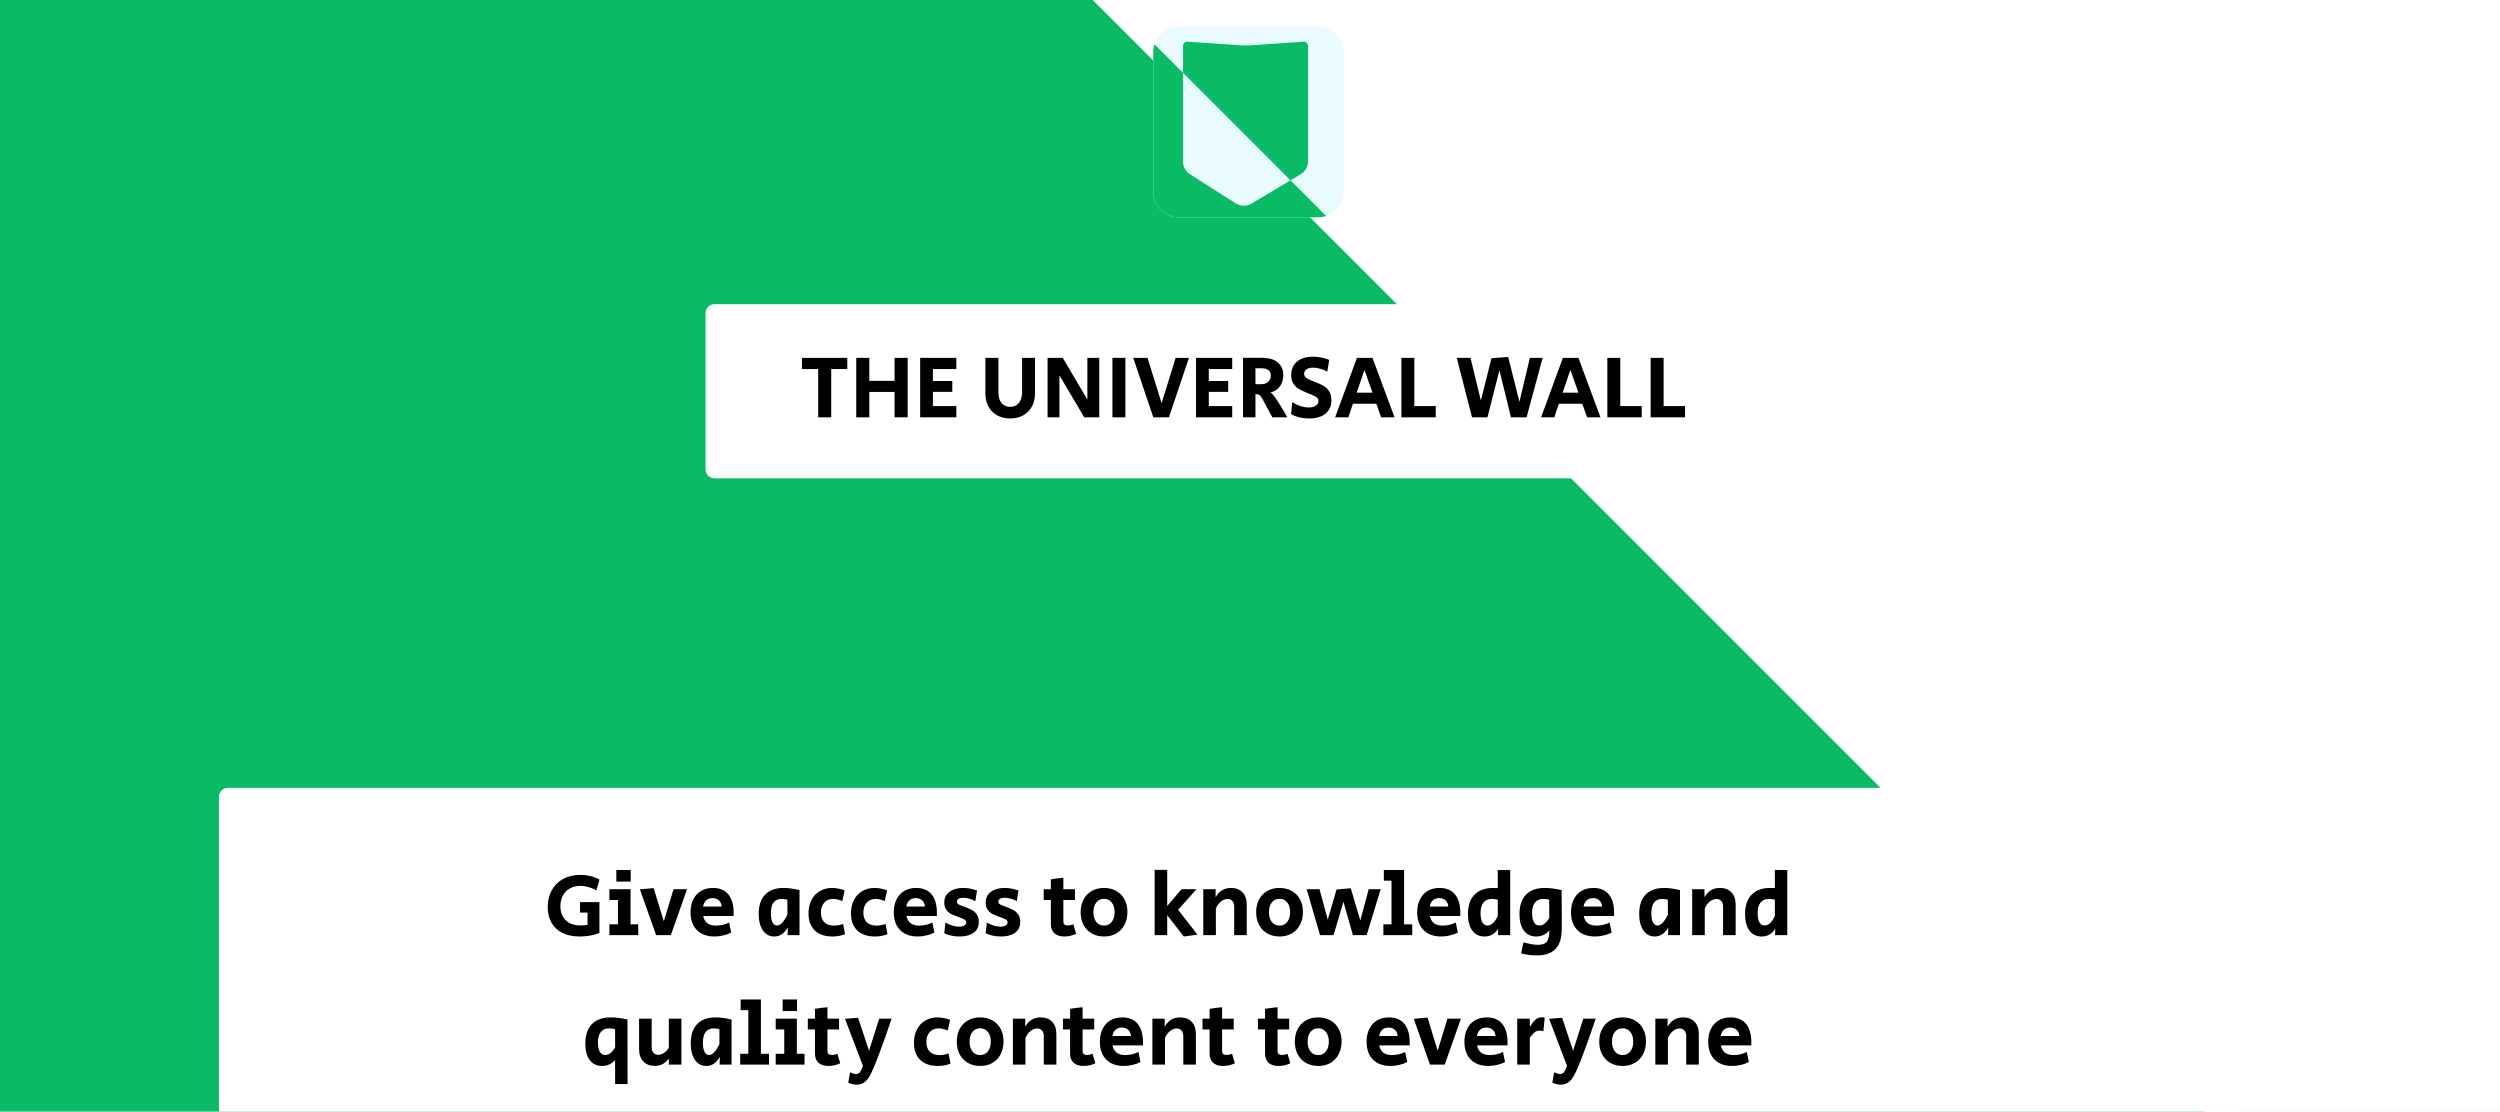
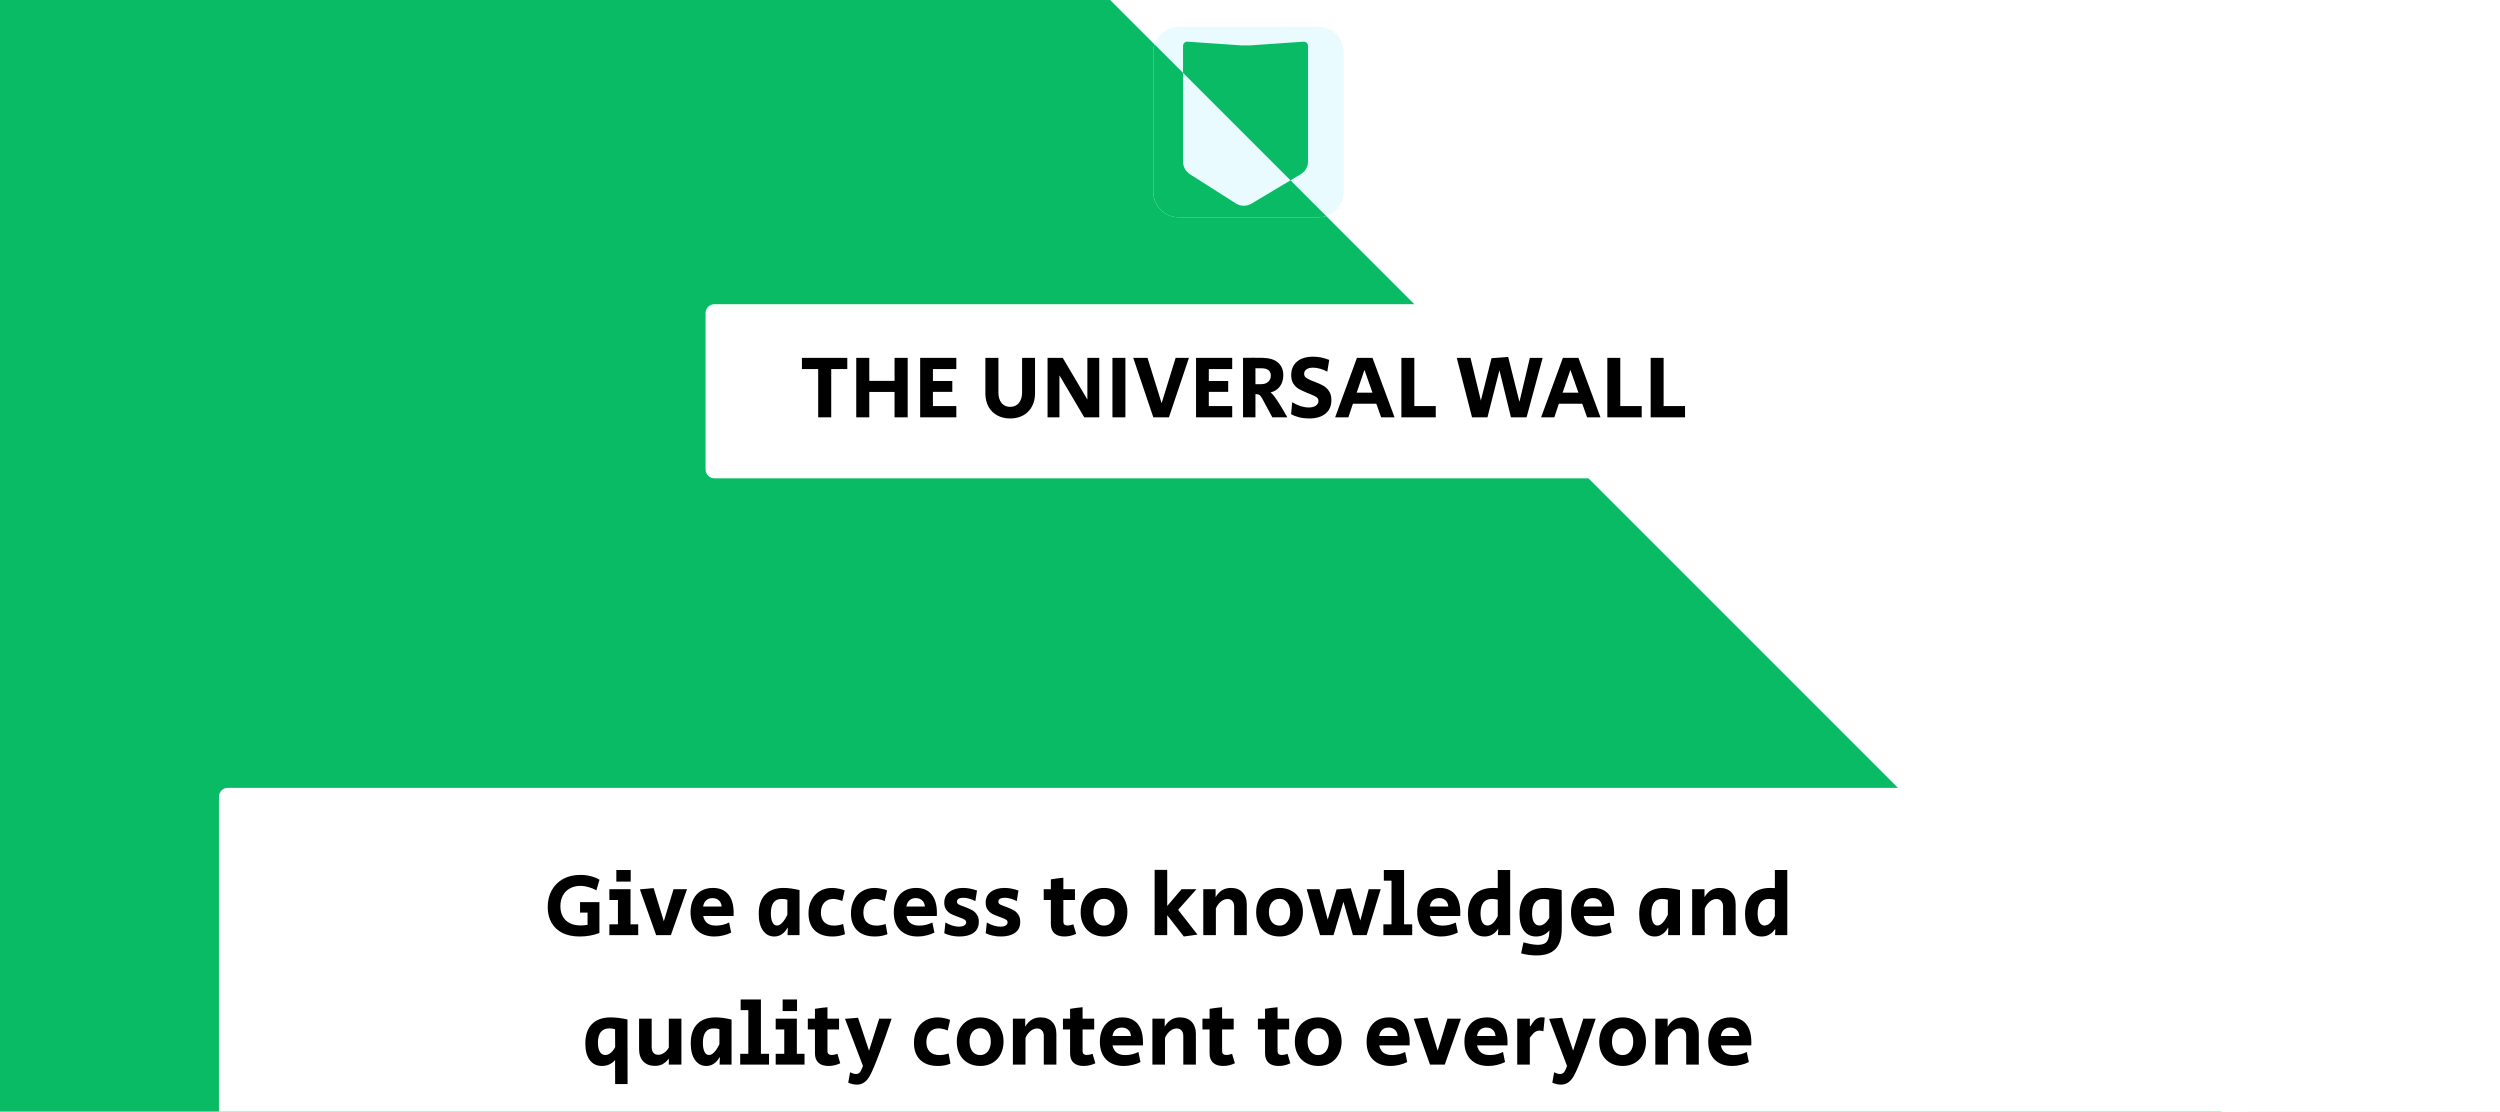
<svg xmlns="http://www.w3.org/2000/svg" width="1680" height="747" viewBox="0 0 1680 747" fill="none">
  <g clip-path="url(#clip0_2_40)">
    <rect width="1680" height="747" fill="white" />
-     <rect x="52.295" y="-682" width="2691.44" height="1349.58" transform="rotate(45 52.2949 -682)" fill="#0ABB66" />
+     <rect x="64" y="-682" width="2691.44" height="1349.58" transform="rotate(45 64 -682)" fill="#0ABB66" />
    <g clip-path="url(#clip1_2_40)">
      <rect x="775" y="18" width="128" height="128" rx="17" fill="#E9FBFF" />
      <path fill-rule="evenodd" clip-rule="evenodd" d="M824.547 220.583L895.583 149.547L867.21 121.174L874.128 117.042C877.149 115.238 879 111.977 879 108.457V30.871C879 29.286 877.718 28 876.136 28L840 30.5C839.983 30.5 839.965 30.5 839.948 30.5L834.273 30.5L797.864 28C796.282 28 795 29.286 795 30.871V48.963L766.037 20L695 91.037L824.547 220.583ZM867.21 121.174L795 48.963V108.64C795 112.061 796.748 115.244 799.635 117.079L830.487 136.693C833.676 138.721 837.736 138.777 840.98 136.84L867.21 121.174Z" fill="#0ABB66" />
    </g>
    <rect x="474.135" y="204.43" width="705" height="117" rx="6" fill="white" />
    <path d="M549.819 248.03H538.899V240.47H569.379V248.03H558.579V280.43H549.819V248.03ZM575.401 240.47H584.161V255.95H601.141V240.47H609.961V280.43H601.141V263.39H584.161V280.43H575.401V240.47ZM618.35 240.47H642.65V248.03H626.93V256.01H639.95V263.33H626.93V272.87H642.65V280.43H618.35V240.47ZM678.858 281.21C675.538 281.21 672.618 280.51 670.098 279.11C667.578 277.71 665.618 275.75 664.218 273.23C662.858 270.67 662.178 267.73 662.178 264.41V240.47H670.938V263.75C670.938 266.71 671.638 269.07 673.038 270.83C674.478 272.55 676.418 273.41 678.858 273.41C681.298 273.41 683.238 272.55 684.678 270.83C686.118 269.07 686.838 266.71 686.838 263.75V240.47H695.538V264.41C695.538 267.73 694.838 270.67 693.438 273.23C692.078 275.75 690.138 277.71 687.618 279.11C685.098 280.51 682.178 281.21 678.858 281.21ZM703.956 240.47H714.156L730.716 268.49V240.47H738.696V280.43H728.616L711.936 252.23V280.43H703.956V240.47ZM747.561 240.47H756.261V280.43H747.561V240.47ZM761.528 240.47H771.128L780.608 270.95L790.028 240.47H798.968L785.528 280.43H775.028L761.528 240.47ZM803.741 240.47H828.041V248.03H812.321V256.01H825.341V263.33H812.321V272.87H828.041V280.43H803.741V240.47ZM835.317 240.47C836.517 240.43 838.757 240.41 842.037 240.41C845.357 240.41 847.617 240.43 848.817 240.47C853.377 240.63 856.777 241.75 859.017 243.83C861.257 245.87 862.377 248.63 862.377 252.11C862.377 255.07 861.617 257.59 860.097 259.67C858.617 261.71 856.537 263.05 853.857 263.69C854.697 264.37 855.557 265.31 856.437 266.51C857.317 267.67 858.537 269.49 860.097 271.97C861.737 274.57 863.397 277.39 865.077 280.43H854.997L848.217 267.83C847.497 266.51 846.837 265.69 846.237 265.37C845.677 265.01 844.817 264.83 843.657 264.83V280.43H835.317V240.47ZM847.377 258.17C849.417 258.17 851.017 257.65 852.177 256.61C853.377 255.57 853.977 254.17 853.977 252.41C853.977 250.81 853.457 249.59 852.417 248.75C851.377 247.91 849.857 247.49 847.857 247.49H843.657V258.17H847.377ZM879.692 281.21C877.372 281.21 875.152 280.95 873.032 280.43C870.952 279.91 869.152 279.21 867.632 278.33L868.352 270.29C870.152 271.41 872.032 272.29 873.992 272.93C875.992 273.53 877.832 273.83 879.512 273.83C881.432 273.83 882.992 273.43 884.192 272.63C885.392 271.83 885.992 270.77 885.992 269.45C885.992 268.37 885.592 267.55 884.792 266.99C883.992 266.39 882.732 265.75 881.012 265.07L879.572 264.47C879.372 264.39 879.152 264.31 878.912 264.23C878.672 264.11 878.392 263.99 878.072 263.87C875.832 262.95 874.032 262.09 872.672 261.29C871.312 260.45 870.132 259.29 869.132 257.81C868.172 256.33 867.692 254.41 867.692 252.05C867.692 248.21 868.992 245.19 871.592 242.99C874.192 240.79 877.812 239.69 882.452 239.69C885.972 239.69 889.572 240.41 893.252 241.85L891.932 249.77C890.452 248.93 888.852 248.27 887.132 247.79C885.452 247.31 883.852 247.07 882.332 247.07C880.452 247.07 878.992 247.45 877.952 248.21C876.912 248.93 876.392 249.91 876.392 251.15C876.392 252.23 876.752 253.07 877.472 253.67C878.192 254.27 879.352 254.91 880.952 255.59L883.412 256.55C885.732 257.43 887.652 258.29 889.172 259.13C890.692 259.97 891.992 261.19 893.072 262.79C894.152 264.35 894.692 266.39 894.692 268.91C894.692 272.79 893.372 275.81 890.732 277.97C888.092 280.13 884.412 281.21 879.692 281.21ZM911.867 240.47H922.307L937.127 280.43H928.127L924.887 271.31H909.167L906.107 280.43H897.227L911.867 240.47ZM922.307 263.87L916.907 248.57L911.687 263.87H922.307ZM941.729 240.47H950.429V272.87H964.829V280.43H941.729V240.47ZM978.939 240.47H988.179L995.139 269.21L1002.28 240.71L1013.5 239.87L1021.06 270.05L1028.08 240.47H1036.66L1025.86 280.43H1015.36L1007.62 248.81L999.579 280.43H989.199L978.939 240.47ZM1050.26 240.47H1060.7L1075.52 280.43H1066.52L1063.28 271.31H1047.56L1044.5 280.43H1035.62L1050.26 240.47ZM1060.7 263.87L1055.3 248.57L1050.08 263.87H1060.7ZM1080.13 240.47H1088.83V272.87H1103.23V280.43H1080.13V240.47ZM1109.25 240.47H1117.95V272.87H1132.35V280.43H1109.25V240.47Z" fill="black" />
    <rect x="147.135" y="529.43" width="1359" height="287" rx="6" fill="white" />
    <path d="M389.549 629.33C385.109 629.33 381.269 628.55 378.029 626.99C374.829 625.39 372.369 623.11 370.649 620.15C368.929 617.19 368.069 613.67 368.069 609.59C368.069 605.31 368.969 601.53 370.769 598.25C372.609 594.97 375.169 592.43 378.449 590.63C381.769 588.83 385.589 587.93 389.909 587.93C392.389 587.93 394.729 588.21 396.929 588.77C399.169 589.33 401.149 590.13 402.869 591.17L400.769 598.37C399.209 597.41 397.469 596.67 395.549 596.15C393.629 595.59 391.749 595.31 389.909 595.31C387.269 595.31 384.929 595.89 382.889 597.05C380.889 598.17 379.329 599.77 378.209 601.85C377.129 603.89 376.589 606.27 376.589 608.99C376.589 612.99 377.789 616.15 380.189 618.47C382.629 620.75 385.949 621.89 390.149 621.89C391.829 621.89 393.389 621.77 394.829 621.53V613.25H389.789V606.23H402.809V626.99C398.689 628.55 394.269 629.33 389.549 629.33ZM414.178 584.63H423.838V592.43H414.178V584.63ZM409.498 621.17H415.258V604.79H409.498V597.53H423.718V621.17H428.878V628.43H409.498V621.17ZM430.005 597.65L439.245 596.81L446.085 619.07L452.625 597.53H461.685L450.825 628.43H440.925L430.005 597.65ZM480.119 629.33C475.119 629.33 471.179 627.89 468.299 625.01C465.459 622.13 464.039 618.13 464.039 613.01C464.039 609.69 464.659 606.81 465.899 604.37C467.139 601.89 468.879 599.99 471.119 598.67C473.399 597.35 476.059 596.69 479.099 596.69C483.579 596.69 487.019 598.13 489.419 601.01C491.819 603.89 493.019 608.05 493.019 613.49C493.019 614.41 492.999 615.09 492.959 615.53H472.559C472.959 617.65 473.879 619.27 475.319 620.39C476.759 621.47 478.699 622.01 481.139 622.01C482.619 622.01 484.159 621.83 485.759 621.47C487.359 621.07 488.759 620.55 489.959 619.91L491.339 626.69C489.739 627.53 487.959 628.17 485.999 628.61C484.079 629.09 482.119 629.33 480.119 629.33ZM484.919 609.17C484.799 607.45 484.199 606.09 483.119 605.09C482.039 604.05 480.599 603.53 478.799 603.53C477.079 603.53 475.659 604.03 474.539 605.03C473.459 606.03 472.779 607.41 472.499 609.17H484.919ZM520.299 629.33C517.099 629.33 514.559 627.97 512.679 625.25C510.799 622.53 509.859 618.83 509.859 614.15C509.859 608.47 511.299 604.15 514.179 601.19C517.059 598.19 521.199 596.69 526.599 596.69C529.639 596.69 533.199 597.17 537.279 598.13V628.43H529.239L529.419 623.51H529.179C528.139 625.39 526.859 626.83 525.339 627.83C523.859 628.83 522.179 629.33 520.299 629.33ZM522.099 621.95C523.339 621.95 524.559 621.29 525.759 619.97C526.959 618.65 528.079 616.89 529.119 614.69V604.61C527.839 604.25 526.559 604.07 525.279 604.07C522.879 604.07 521.059 604.89 519.819 606.53C518.619 608.17 518.019 610.59 518.019 613.79C518.019 616.31 518.379 618.31 519.099 619.79C519.819 621.23 520.819 621.95 522.099 621.95ZM559.45 629.33C554.33 629.33 550.35 627.97 547.51 625.25C544.71 622.53 543.31 618.69 543.31 613.73C543.31 610.37 543.97 607.41 545.29 604.85C546.61 602.25 548.47 600.25 550.87 598.85C553.27 597.41 556.05 596.69 559.21 596.69C560.69 596.69 562.23 596.87 563.83 597.23C565.47 597.55 566.73 597.93 567.61 598.37L565.99 605.51C565.07 605.07 564.05 604.73 562.93 604.49C561.85 604.21 560.83 604.07 559.87 604.07C557.39 604.07 555.39 604.91 553.87 606.59C552.39 608.27 551.65 610.49 551.65 613.25C551.65 616.05 552.41 618.21 553.93 619.73C555.49 621.25 557.69 622.01 560.53 622.01C562.41 622.01 564.43 621.65 566.59 620.93L567.85 627.77C565.25 628.81 562.45 629.33 559.45 629.33ZM587.985 629.33C582.865 629.33 578.885 627.97 576.045 625.25C573.245 622.53 571.845 618.69 571.845 613.73C571.845 610.37 572.505 607.41 573.825 604.85C575.145 602.25 577.005 600.25 579.405 598.85C581.805 597.41 584.585 596.69 587.745 596.69C589.225 596.69 590.765 596.87 592.365 597.23C594.005 597.55 595.265 597.93 596.145 598.37L594.525 605.51C593.605 605.07 592.585 604.73 591.465 604.49C590.385 604.21 589.365 604.07 588.405 604.07C585.925 604.07 583.925 604.91 582.405 606.59C580.925 608.27 580.185 610.49 580.185 613.25C580.185 616.05 580.945 618.21 582.465 619.73C584.025 621.25 586.225 622.01 589.065 622.01C590.945 622.01 592.965 621.65 595.125 620.93L596.385 627.77C593.785 628.81 590.985 629.33 587.985 629.33ZM616.701 629.33C611.701 629.33 607.761 627.89 604.881 625.01C602.041 622.13 600.621 618.13 600.621 613.01C600.621 609.69 601.241 606.81 602.481 604.37C603.721 601.89 605.461 599.99 607.701 598.67C609.981 597.35 612.641 596.69 615.681 596.69C620.161 596.69 623.601 598.13 626.001 601.01C628.401 603.89 629.601 608.05 629.601 613.49C629.601 614.41 629.581 615.09 629.541 615.53H609.141C609.541 617.65 610.461 619.27 611.901 620.39C613.341 621.47 615.281 622.01 617.721 622.01C619.201 622.01 620.741 621.83 622.341 621.47C623.941 621.07 625.341 620.55 626.541 619.91L627.921 626.69C626.321 627.53 624.541 628.17 622.581 628.61C620.661 629.09 618.701 629.33 616.701 629.33ZM621.501 609.17C621.381 607.45 620.781 606.09 619.701 605.09C618.621 604.05 617.181 603.53 615.381 603.53C613.661 603.53 612.241 604.03 611.121 605.03C610.041 606.03 609.361 607.41 609.081 609.17H621.501ZM644.869 629.33C642.909 629.33 641.009 629.13 639.169 628.73C637.369 628.33 635.829 627.79 634.549 627.11L635.329 619.91C636.689 620.75 638.189 621.43 639.829 621.95C641.469 622.47 643.009 622.73 644.449 622.73C645.809 622.73 646.949 622.49 647.869 622.01C648.789 621.49 649.249 620.75 649.249 619.79C649.249 619.03 648.929 618.45 648.289 618.05C647.649 617.61 646.429 617.07 644.629 616.43L643.009 615.83C641.289 615.19 639.889 614.59 638.809 614.03C637.729 613.43 636.749 612.53 635.869 611.33C634.989 610.13 634.549 608.55 634.549 606.59C634.549 603.47 635.709 601.05 638.029 599.33C640.389 597.57 643.449 596.69 647.209 596.69C650.169 596.69 653.289 597.27 656.569 598.43L655.429 605.57C654.269 604.89 652.949 604.35 651.469 603.95C650.029 603.51 648.669 603.29 647.389 603.29C646.069 603.29 645.009 603.51 644.209 603.95C643.449 604.39 643.069 605.03 643.069 605.87C643.069 606.67 643.389 607.27 644.029 607.67C644.669 608.07 645.749 608.53 647.269 609.05C648.469 609.49 649.169 609.75 649.369 609.83C651.049 610.51 652.449 611.17 653.569 611.81C654.689 612.45 655.669 613.41 656.509 614.69C657.349 615.93 657.769 617.53 657.769 619.49C657.769 622.77 656.589 625.23 654.229 626.87C651.869 628.51 648.749 629.33 644.869 629.33ZM672.701 629.33C670.741 629.33 668.841 629.13 667.001 628.73C665.201 628.33 663.661 627.79 662.381 627.11L663.161 619.91C664.521 620.75 666.021 621.43 667.661 621.95C669.301 622.47 670.841 622.73 672.281 622.73C673.641 622.73 674.781 622.49 675.701 622.01C676.621 621.49 677.081 620.75 677.081 619.79C677.081 619.03 676.761 618.45 676.121 618.05C675.481 617.61 674.261 617.07 672.461 616.43L670.841 615.83C669.121 615.19 667.721 614.59 666.641 614.03C665.561 613.43 664.581 612.53 663.701 611.33C662.821 610.13 662.381 608.55 662.381 606.59C662.381 603.47 663.541 601.05 665.861 599.33C668.221 597.57 671.281 596.69 675.041 596.69C678.001 596.69 681.121 597.27 684.401 598.43L683.261 605.57C682.101 604.89 680.781 604.35 679.301 603.95C677.861 603.51 676.501 603.29 675.221 603.29C673.901 603.29 672.841 603.51 672.041 603.95C671.281 604.39 670.901 605.03 670.901 605.87C670.901 606.67 671.221 607.27 671.861 607.67C672.501 608.07 673.581 608.53 675.101 609.05C676.301 609.49 677.001 609.75 677.201 609.83C678.881 610.51 680.281 611.17 681.401 611.81C682.521 612.45 683.501 613.41 684.341 614.69C685.181 615.93 685.601 617.53 685.601 619.49C685.601 622.77 684.421 625.23 682.061 626.87C679.701 628.51 676.581 629.33 672.701 629.33ZM715.238 629.33C712.358 629.33 710.118 628.61 708.518 627.17C706.958 625.69 706.178 623.61 706.178 620.93V604.79H701.378V597.53H706.178V590.93C709.018 590.45 711.818 590.09 714.578 589.85V597.53H722.378V604.79H714.578V619.37C714.578 620.21 714.818 620.85 715.298 621.29C715.818 621.73 716.538 621.95 717.458 621.95C718.578 621.95 719.858 621.69 721.298 621.17L723.158 627.53C720.598 628.73 717.958 629.33 715.238 629.33ZM741.967 629.33C738.847 629.33 736.087 628.65 733.687 627.29C731.327 625.93 729.487 624.03 728.167 621.59C726.847 619.11 726.187 616.25 726.187 613.01C726.187 609.77 726.827 606.93 728.107 604.49C729.427 602.01 731.267 600.09 733.627 598.73C736.027 597.37 738.787 596.69 741.907 596.69C745.027 596.69 747.767 597.37 750.127 598.73C752.527 600.05 754.367 601.93 755.647 604.37C756.967 606.81 757.627 609.63 757.627 612.83C757.627 616.07 756.967 618.95 755.647 621.47C754.367 623.95 752.527 625.89 750.127 627.29C747.767 628.65 745.047 629.33 741.967 629.33ZM741.907 622.01C744.067 622.01 745.787 621.19 747.067 619.55C748.387 617.87 749.047 615.67 749.047 612.95C749.047 610.23 748.387 608.07 747.067 606.47C745.787 604.83 744.067 604.01 741.907 604.01C739.747 604.01 738.007 604.83 736.687 606.47C735.407 608.07 734.767 610.23 734.767 612.95C734.767 615.67 735.407 617.87 736.687 619.55C738.007 621.19 739.747 622.01 741.907 622.01ZM784.37 614.99V628.43H775.91V584.57H784.37V608.81L794.03 597.53H804.05L791.69 611.39L804.71 628.07L795.53 629.33L784.37 614.99ZM808.605 597.53H816.885V602.87C818.165 600.75 819.645 599.19 821.325 598.19C823.005 597.19 824.965 596.69 827.205 596.69C830.525 596.69 833.125 597.69 835.005 599.69C836.885 601.65 837.825 604.39 837.825 607.91V628.43H829.365V609.23C829.365 607.63 828.965 606.39 828.165 605.51C827.365 604.59 826.285 604.13 824.925 604.13C823.325 604.13 821.805 604.73 820.365 605.93C818.925 607.13 817.825 608.65 817.065 610.49V628.43H808.605V597.53ZM859.916 629.33C856.796 629.33 854.036 628.65 851.636 627.29C849.276 625.93 847.436 624.03 846.116 621.59C844.796 619.11 844.136 616.25 844.136 613.01C844.136 609.77 844.776 606.93 846.056 604.49C847.376 602.01 849.216 600.09 851.576 598.73C853.976 597.37 856.736 596.69 859.856 596.69C862.976 596.69 865.716 597.37 868.076 598.73C870.476 600.05 872.316 601.93 873.596 604.37C874.916 606.81 875.576 609.63 875.576 612.83C875.576 616.07 874.916 618.95 873.596 621.47C872.316 623.95 870.476 625.89 868.076 627.29C865.716 628.65 862.996 629.33 859.916 629.33ZM859.856 622.01C862.016 622.01 863.736 621.19 865.016 619.55C866.336 617.87 866.996 615.67 866.996 612.95C866.996 610.23 866.336 608.07 865.016 606.47C863.736 604.83 862.016 604.01 859.856 604.01C857.696 604.01 855.956 604.83 854.636 606.47C853.356 608.07 852.716 610.23 852.716 612.95C852.716 615.67 853.356 617.87 854.636 619.55C855.956 621.19 857.696 622.01 859.856 622.01ZM878.074 597.53H886.714L892.234 617.99L898.174 597.71L907.714 596.93L914.134 618.59L919.774 597.53H927.814L918.394 628.43H909.154L902.794 605.99L896.134 628.43H887.074L878.074 597.53ZM929.627 621.17H935.087V591.83H929.927V584.63H943.547V621.17H949.007V628.43H929.627V621.17ZM968.439 629.33C963.439 629.33 959.499 627.89 956.619 625.01C953.779 622.13 952.359 618.13 952.359 613.01C952.359 609.69 952.979 606.81 954.219 604.37C955.459 601.89 957.199 599.99 959.439 598.67C961.719 597.35 964.379 596.69 967.419 596.69C971.899 596.69 975.339 598.13 977.739 601.01C980.139 603.89 981.339 608.05 981.339 613.49C981.339 614.41 981.319 615.09 981.279 615.53H960.879C961.279 617.65 962.199 619.27 963.639 620.39C965.079 621.47 967.019 622.01 969.459 622.01C970.939 622.01 972.479 621.83 974.079 621.47C975.679 621.07 977.079 620.55 978.279 619.91L979.659 626.69C978.059 627.53 976.279 628.17 974.319 628.61C972.399 629.09 970.439 629.33 968.439 629.33ZM973.239 609.17C973.119 607.45 972.519 606.09 971.439 605.09C970.359 604.05 968.919 603.53 967.119 603.53C965.399 603.53 963.979 604.03 962.859 605.03C961.779 606.03 961.099 607.41 960.819 609.17H973.239ZM997.62 629.33C994.14 629.33 991.4 628.01 989.4 625.37C987.44 622.69 986.46 618.97 986.46 614.21C986.46 608.57 987.92 604.25 990.84 601.25C993.8 598.21 998 596.69 1003.44 596.69C1004.12 596.69 1005.14 596.73 1006.5 596.81V584.63H1014.84V628.43H1006.62L1006.8 624.41H1006.56C1005.52 626.01 1004.24 627.23 1002.72 628.07C1001.24 628.91 999.54 629.33 997.62 629.33ZM999.54 621.95C1000.82 621.95 1002.06 621.41 1003.26 620.33C1004.46 619.21 1005.54 617.63 1006.5 615.59V604.61C1005.14 604.25 1003.84 604.07 1002.6 604.07C1000.08 604.07 998.16 604.89 996.84 606.53C995.56 608.17 994.92 610.57 994.92 613.73C994.92 616.29 995.32 618.31 996.12 619.79C996.96 621.23 998.1 621.95 999.54 621.95ZM1032.61 642.05C1029.05 642.05 1025.57 641.59 1022.17 640.67L1023.79 633.23C1027.63 634.35 1030.83 634.91 1033.39 634.91C1035.43 634.91 1036.99 634.59 1038.07 633.95C1039.19 633.31 1039.97 632.31 1040.41 630.95C1040.89 629.59 1041.17 627.73 1041.25 625.37H1041.07C1039.95 626.65 1038.65 627.63 1037.17 628.31C1035.69 628.99 1034.07 629.33 1032.31 629.33C1028.79 629.33 1026.03 628.01 1024.03 625.37C1022.07 622.69 1021.09 618.99 1021.09 614.27C1021.09 608.55 1022.55 604.19 1025.47 601.19C1028.43 598.19 1032.65 596.69 1038.13 596.69C1041.29 596.69 1045.05 597.17 1049.41 598.13C1049.49 606.37 1049.53 612.57 1049.53 616.73C1049.53 620.45 1049.51 623.25 1049.47 625.13C1049.39 630.81 1047.95 635.05 1045.15 637.85C1042.39 640.65 1038.21 642.05 1032.61 642.05ZM1034.53 621.95C1035.77 621.95 1036.95 621.49 1038.07 620.57C1039.23 619.65 1040.25 618.35 1041.13 616.67L1041.07 604.61C1039.75 604.25 1038.47 604.07 1037.23 604.07C1034.71 604.07 1032.79 604.89 1031.47 606.53C1030.19 608.17 1029.55 610.55 1029.55 613.67C1029.55 616.27 1029.97 618.31 1030.81 619.79C1031.69 621.23 1032.93 621.95 1034.53 621.95ZM1071.8 629.33C1066.8 629.33 1062.86 627.89 1059.98 625.01C1057.14 622.13 1055.72 618.13 1055.72 613.01C1055.72 609.69 1056.34 606.81 1057.58 604.37C1058.82 601.89 1060.56 599.99 1062.8 598.67C1065.08 597.35 1067.74 596.69 1070.78 596.69C1075.26 596.69 1078.7 598.13 1081.1 601.01C1083.5 603.89 1084.7 608.05 1084.7 613.49C1084.7 614.41 1084.68 615.09 1084.64 615.53H1064.24C1064.64 617.65 1065.56 619.27 1067 620.39C1068.44 621.47 1070.38 622.01 1072.82 622.01C1074.3 622.01 1075.84 621.83 1077.44 621.47C1079.04 621.07 1080.44 620.55 1081.64 619.91L1083.02 626.69C1081.42 627.53 1079.64 628.17 1077.68 628.61C1075.76 629.09 1073.8 629.33 1071.8 629.33ZM1076.6 609.17C1076.48 607.45 1075.88 606.09 1074.8 605.09C1073.72 604.05 1072.28 603.53 1070.48 603.53C1068.76 603.53 1067.34 604.03 1066.22 605.03C1065.14 606.03 1064.46 607.41 1064.18 609.17H1076.6ZM1111.98 629.33C1108.78 629.33 1106.24 627.97 1104.36 625.25C1102.48 622.53 1101.54 618.83 1101.54 614.15C1101.54 608.47 1102.98 604.15 1105.86 601.19C1108.74 598.19 1112.88 596.69 1118.28 596.69C1121.32 596.69 1124.88 597.17 1128.96 598.13V628.43H1120.92L1121.1 623.51H1120.86C1119.82 625.39 1118.54 626.83 1117.02 627.83C1115.54 628.83 1113.86 629.33 1111.98 629.33ZM1113.78 621.95C1115.02 621.95 1116.24 621.29 1117.44 619.97C1118.64 618.65 1119.76 616.89 1120.8 614.69V604.61C1119.52 604.25 1118.24 604.07 1116.96 604.07C1114.56 604.07 1112.74 604.89 1111.5 606.53C1110.3 608.17 1109.7 610.59 1109.7 613.79C1109.7 616.31 1110.06 618.31 1110.78 619.79C1111.5 621.23 1112.5 621.95 1113.78 621.95ZM1137.14 597.53H1145.42V602.87C1146.7 600.75 1148.18 599.19 1149.86 598.19C1151.54 597.19 1153.5 596.69 1155.74 596.69C1159.06 596.69 1161.66 597.69 1163.54 599.69C1165.42 601.65 1166.36 604.39 1166.36 607.91V628.43H1157.9V609.23C1157.9 607.63 1157.5 606.39 1156.7 605.51C1155.9 604.59 1154.82 604.13 1153.46 604.13C1151.86 604.13 1150.34 604.73 1148.9 605.93C1147.46 607.13 1146.36 608.65 1145.6 610.49V628.43H1137.14V597.53ZM1183.83 629.33C1180.35 629.33 1177.61 628.01 1175.61 625.37C1173.65 622.69 1172.67 618.97 1172.67 614.21C1172.67 608.57 1174.13 604.25 1177.05 601.25C1180.01 598.21 1184.21 596.69 1189.65 596.69C1190.33 596.69 1191.35 596.73 1192.71 596.81V584.63H1201.05V628.43H1192.83L1193.01 624.41H1192.77C1191.73 626.01 1190.45 627.23 1188.93 628.07C1187.45 628.91 1185.75 629.33 1183.83 629.33ZM1185.75 621.95C1187.03 621.95 1188.27 621.41 1189.47 620.33C1190.67 619.21 1191.75 617.63 1192.71 615.59V604.61C1191.35 604.25 1190.05 604.07 1188.81 604.07C1186.29 604.07 1184.37 604.89 1183.05 606.53C1181.77 608.17 1181.13 610.57 1181.13 613.73C1181.13 616.29 1181.53 618.31 1182.33 619.79C1183.17 621.23 1184.31 621.95 1185.75 621.95ZM413.325 712.37C412.205 713.65 410.905 714.63 409.425 715.31C407.945 715.99 406.325 716.33 404.565 716.33C401.045 716.33 398.285 715.01 396.285 712.37C394.325 709.69 393.345 705.99 393.345 701.27C393.345 695.59 394.805 691.25 397.725 688.25C400.685 685.21 404.905 683.69 410.385 683.69C413.665 683.69 417.425 684.15 421.665 685.07L421.725 728.51H413.385L413.325 712.37ZM406.785 708.95C408.025 708.95 409.205 708.49 410.325 707.57C411.485 706.65 412.505 705.35 413.385 703.67L413.325 691.61C412.005 691.25 410.725 691.07 409.485 691.07C406.965 691.07 405.045 691.89 403.725 693.53C402.445 695.17 401.805 697.55 401.805 700.67C401.805 703.27 402.225 705.31 403.065 706.79C403.945 708.23 405.185 708.95 406.785 708.95ZM440.027 716.27C436.747 716.27 434.167 715.27 432.287 713.27C430.407 711.27 429.467 708.53 429.467 705.05V684.53H437.927V703.67C437.927 705.31 438.327 706.59 439.127 707.51C439.927 708.39 441.007 708.83 442.367 708.83C443.727 708.83 445.027 708.39 446.267 707.51C447.547 706.63 448.607 705.45 449.447 703.97V684.53H457.907V715.43H449.447V711.35C448.287 712.91 446.947 714.13 445.427 715.01C443.947 715.85 442.147 716.27 440.027 716.27ZM474.625 716.33C471.425 716.33 468.885 714.97 467.005 712.25C465.125 709.53 464.185 705.83 464.185 701.15C464.185 695.47 465.625 691.15 468.505 688.19C471.385 685.19 475.525 683.69 480.925 683.69C483.965 683.69 487.525 684.17 491.605 685.13V715.43H483.565L483.745 710.51H483.505C482.465 712.39 481.185 713.83 479.665 714.83C478.185 715.83 476.505 716.33 474.625 716.33ZM476.425 708.95C477.665 708.95 478.885 708.29 480.085 706.97C481.285 705.65 482.405 703.89 483.445 701.69V691.61C482.165 691.25 480.885 691.07 479.605 691.07C477.205 691.07 475.385 691.89 474.145 693.53C472.945 695.17 472.345 697.59 472.345 700.79C472.345 703.31 472.705 705.31 473.425 706.79C474.145 708.23 475.145 708.95 476.425 708.95ZM497.411 708.17H502.871V678.83H497.711V671.63H511.331V708.17H516.791V715.43H497.411V708.17ZM525.945 671.63H535.605V679.43H525.945V671.63ZM521.265 708.17H527.025V691.79H521.265V684.53H535.485V708.17H540.645V715.43H521.265V708.17ZM556.713 716.33C553.833 716.33 551.593 715.61 549.993 714.17C548.433 712.69 547.653 710.61 547.653 707.93V691.79H542.853V684.53H547.653V677.93C550.493 677.45 553.293 677.09 556.053 676.85V684.53H563.853V691.79H556.053V706.37C556.053 707.21 556.293 707.85 556.773 708.29C557.293 708.73 558.013 708.95 558.933 708.95C560.053 708.95 561.333 708.69 562.773 708.17L564.633 714.53C562.073 715.73 559.433 716.33 556.713 716.33ZM575.768 728.87C573.928 728.87 572.008 728.43 570.008 727.55L571.268 720.59C572.788 721.35 574.068 721.73 575.108 721.73C576.348 721.73 577.268 721.33 577.868 720.53C578.508 719.73 579.188 718.33 579.908 716.33L567.848 684.65L576.608 683.93L583.988 706.07L590.828 684.53H599.168C596.608 692.29 593.908 699.93 591.068 707.45C588.268 714.97 586.088 720.13 584.528 722.93C583.408 724.93 582.148 726.41 580.748 727.37C579.388 728.37 577.728 728.87 575.768 728.87ZM630.319 716.33C625.199 716.33 621.219 714.97 618.379 712.25C615.579 709.53 614.179 705.69 614.179 700.73C614.179 697.37 614.839 694.41 616.159 691.85C617.479 689.25 619.339 687.25 621.739 685.85C624.139 684.41 626.919 683.69 630.079 683.69C631.559 683.69 633.099 683.87 634.699 684.23C636.339 684.55 637.599 684.93 638.479 685.37L636.859 692.51C635.939 692.07 634.919 691.73 633.799 691.49C632.719 691.21 631.699 691.07 630.739 691.07C628.259 691.07 626.259 691.91 624.739 693.59C623.259 695.27 622.519 697.49 622.519 700.25C622.519 703.05 623.279 705.21 624.799 706.73C626.359 708.25 628.559 709.01 631.399 709.01C633.279 709.01 635.299 708.65 637.459 707.93L638.719 714.77C636.119 715.81 633.319 716.33 630.319 716.33ZM658.735 716.33C655.615 716.33 652.855 715.65 650.455 714.29C648.095 712.93 646.255 711.03 644.935 708.59C643.615 706.11 642.955 703.25 642.955 700.01C642.955 696.77 643.595 693.93 644.875 691.49C646.195 689.01 648.035 687.09 650.395 685.73C652.795 684.37 655.555 683.69 658.675 683.69C661.795 683.69 664.535 684.37 666.895 685.73C669.295 687.05 671.135 688.93 672.415 691.37C673.735 693.81 674.395 696.63 674.395 699.83C674.395 703.07 673.735 705.95 672.415 708.47C671.135 710.95 669.295 712.89 666.895 714.29C664.535 715.65 661.815 716.33 658.735 716.33ZM658.675 709.01C660.835 709.01 662.555 708.19 663.835 706.55C665.155 704.87 665.815 702.67 665.815 699.95C665.815 697.23 665.155 695.07 663.835 693.47C662.555 691.83 660.835 691.01 658.675 691.01C656.515 691.01 654.775 691.83 653.455 693.47C652.175 695.07 651.535 697.23 651.535 699.95C651.535 702.67 652.175 704.87 653.455 706.55C654.775 708.19 656.515 709.01 658.675 709.01ZM680.666 684.53H688.946V689.87C690.226 687.75 691.706 686.19 693.386 685.19C695.066 684.19 697.026 683.69 699.266 683.69C702.586 683.69 705.186 684.69 707.066 686.69C708.946 688.65 709.886 691.39 709.886 694.91V715.43H701.426V696.23C701.426 694.63 701.026 693.39 700.226 692.51C699.426 691.59 698.346 691.13 696.986 691.13C695.386 691.13 693.866 691.73 692.426 692.93C690.986 694.13 689.886 695.65 689.126 697.49V715.43H680.666V684.53ZM728.158 716.33C725.278 716.33 723.038 715.61 721.438 714.17C719.878 712.69 719.098 710.61 719.098 707.93V691.79H714.298V684.53H719.098V677.93C721.938 677.45 724.738 677.09 727.498 676.85V684.53H735.298V691.79H727.498V706.37C727.498 707.21 727.738 707.85 728.218 708.29C728.738 708.73 729.458 708.95 730.378 708.95C731.498 708.95 732.778 708.69 734.218 708.17L736.078 714.53C733.518 715.73 730.878 716.33 728.158 716.33ZM755.187 716.33C750.187 716.33 746.247 714.89 743.367 712.01C740.527 709.13 739.107 705.13 739.107 700.01C739.107 696.69 739.727 693.81 740.967 691.37C742.207 688.89 743.947 686.99 746.187 685.67C748.467 684.35 751.127 683.69 754.167 683.69C758.647 683.69 762.087 685.13 764.487 688.01C766.887 690.89 768.087 695.05 768.087 700.49C768.087 701.41 768.067 702.09 768.027 702.53H747.627C748.027 704.65 748.947 706.27 750.387 707.39C751.827 708.47 753.767 709.01 756.207 709.01C757.687 709.01 759.227 708.83 760.827 708.47C762.427 708.07 763.827 707.55 765.027 706.91L766.407 713.69C764.807 714.53 763.027 715.17 761.067 715.61C759.147 716.09 757.187 716.33 755.187 716.33ZM759.987 696.17C759.867 694.45 759.267 693.09 758.187 692.09C757.107 691.05 755.667 690.53 753.867 690.53C752.147 690.53 750.727 691.03 749.607 692.03C748.527 693.03 747.847 694.41 747.567 696.17H759.987ZM774.416 684.53H782.696V689.87C783.976 687.75 785.456 686.19 787.136 685.19C788.816 684.19 790.776 683.69 793.016 683.69C796.336 683.69 798.936 684.69 800.816 686.69C802.696 688.65 803.636 691.39 803.636 694.91V715.43H795.176V696.23C795.176 694.63 794.776 693.39 793.976 692.51C793.176 691.59 792.096 691.13 790.736 691.13C789.136 691.13 787.616 691.73 786.176 692.93C784.736 694.13 783.636 695.65 782.876 697.49V715.43H774.416V684.53ZM821.908 716.33C819.028 716.33 816.788 715.61 815.188 714.17C813.628 712.69 812.848 710.61 812.848 707.93V691.79H808.048V684.53H812.848V677.93C815.688 677.45 818.488 677.09 821.248 676.85V684.53H829.048V691.79H821.248V706.37C821.248 707.21 821.488 707.85 821.968 708.29C822.488 708.73 823.208 708.95 824.128 708.95C825.248 708.95 826.528 708.69 827.968 708.17L829.828 714.53C827.268 715.73 824.628 716.33 821.908 716.33ZM859.173 716.33C856.293 716.33 854.053 715.61 852.453 714.17C850.893 712.69 850.113 710.61 850.113 707.93V691.79H845.313V684.53H850.113V677.93C852.953 677.45 855.753 677.09 858.513 676.85V684.53H866.313V691.79H858.513V706.37C858.513 707.21 858.753 707.85 859.233 708.29C859.753 708.73 860.473 708.95 861.393 708.95C862.513 708.95 863.793 708.69 865.233 708.17L867.093 714.53C864.533 715.73 861.893 716.33 859.173 716.33ZM885.903 716.33C882.783 716.33 880.023 715.65 877.623 714.29C875.263 712.93 873.423 711.03 872.103 708.59C870.783 706.11 870.123 703.25 870.123 700.01C870.123 696.77 870.763 693.93 872.043 691.49C873.363 689.01 875.203 687.09 877.563 685.73C879.963 684.37 882.723 683.69 885.843 683.69C888.963 683.69 891.703 684.37 894.063 685.73C896.463 687.05 898.303 688.93 899.583 691.37C900.903 693.81 901.563 696.63 901.563 699.83C901.563 703.07 900.903 705.95 899.583 708.47C898.303 710.95 896.463 712.89 894.063 714.29C891.703 715.65 888.983 716.33 885.903 716.33ZM885.843 709.01C888.003 709.01 889.723 708.19 891.003 706.55C892.323 704.87 892.983 702.67 892.983 699.95C892.983 697.23 892.323 695.07 891.003 693.47C889.723 691.83 888.003 691.01 885.843 691.01C883.683 691.01 881.943 691.83 880.623 693.47C879.343 695.07 878.703 697.23 878.703 699.95C878.703 702.67 879.343 704.87 880.623 706.55C881.943 708.19 883.683 709.01 885.843 709.01ZM934.425 716.33C929.425 716.33 925.485 714.89 922.605 712.01C919.765 709.13 918.345 705.13 918.345 700.01C918.345 696.69 918.965 693.81 920.205 691.37C921.445 688.89 923.185 686.99 925.425 685.67C927.705 684.35 930.365 683.69 933.405 683.69C937.885 683.69 941.325 685.13 943.725 688.01C946.125 690.89 947.325 695.05 947.325 700.49C947.325 701.41 947.305 702.09 947.265 702.53H926.865C927.265 704.65 928.185 706.27 929.625 707.39C931.065 708.47 933.005 709.01 935.445 709.01C936.925 709.01 938.465 708.83 940.065 708.47C941.665 708.07 943.065 707.55 944.265 706.91L945.645 713.69C944.045 714.53 942.265 715.17 940.305 715.61C938.385 716.09 936.425 716.33 934.425 716.33ZM939.225 696.17C939.105 694.45 938.505 693.09 937.425 692.09C936.345 691.05 934.905 690.53 933.105 690.53C931.385 690.53 929.965 691.03 928.845 692.03C927.765 693.03 927.085 694.41 926.805 696.17H939.225ZM950.054 684.65L959.294 683.81L966.134 706.07L972.674 684.53H981.734L970.874 715.43H960.974L950.054 684.65ZM1000.17 716.33C995.167 716.33 991.227 714.89 988.347 712.01C985.507 709.13 984.087 705.13 984.087 700.01C984.087 696.69 984.707 693.81 985.947 691.37C987.187 688.89 988.927 686.99 991.167 685.67C993.447 684.35 996.107 683.69 999.147 683.69C1003.63 683.69 1007.07 685.13 1009.47 688.01C1011.87 690.89 1013.07 695.05 1013.07 700.49C1013.07 701.41 1013.05 702.09 1013.01 702.53H992.607C993.007 704.65 993.927 706.27 995.367 707.39C996.807 708.47 998.747 709.01 1001.19 709.01C1002.67 709.01 1004.21 708.83 1005.81 708.47C1007.41 708.07 1008.81 707.55 1010.01 706.91L1011.39 713.69C1009.79 714.53 1008.01 715.17 1006.05 715.61C1004.13 716.09 1002.17 716.33 1000.17 716.33ZM1004.97 696.17C1004.85 694.45 1004.25 693.09 1003.17 692.09C1002.09 691.05 1000.65 690.53 998.847 690.53C997.127 690.53 995.707 691.03 994.587 692.03C993.507 693.03 992.827 694.41 992.547 696.17H1004.97ZM1019.58 684.53H1028.04V689.57H1028.52C1029.68 687.53 1030.82 686.03 1031.94 685.07C1033.1 684.11 1034.54 683.63 1036.26 683.63C1036.98 683.63 1037.58 683.71 1038.06 683.87L1037.16 692.99C1036.12 692.71 1035.28 692.57 1034.64 692.57C1033.72 692.57 1032.9 692.75 1032.18 693.11C1031.5 693.47 1030.88 693.95 1030.32 694.55C1029.8 695.15 1029.04 696.07 1028.04 697.31V715.43H1019.58V684.53ZM1048.91 728.87C1047.07 728.87 1045.15 728.43 1043.15 727.55L1044.41 720.59C1045.93 721.35 1047.21 721.73 1048.25 721.73C1049.49 721.73 1050.41 721.33 1051.01 720.53C1051.65 719.73 1052.33 718.33 1053.05 716.33L1040.99 684.65L1049.75 683.93L1057.13 706.07L1063.97 684.53H1072.31C1069.75 692.29 1067.05 699.93 1064.21 707.45C1061.41 714.97 1059.23 720.13 1057.67 722.93C1056.55 724.93 1055.29 726.41 1053.89 727.37C1052.53 728.37 1050.87 728.87 1048.91 728.87ZM1090.45 716.33C1087.33 716.33 1084.57 715.65 1082.17 714.29C1079.81 712.93 1077.97 711.03 1076.65 708.59C1075.33 706.11 1074.67 703.25 1074.67 700.01C1074.67 696.77 1075.31 693.93 1076.59 691.49C1077.91 689.01 1079.75 687.09 1082.11 685.73C1084.51 684.37 1087.27 683.69 1090.39 683.69C1093.51 683.69 1096.25 684.37 1098.61 685.73C1101.01 687.05 1102.85 688.93 1104.13 691.37C1105.45 693.81 1106.11 696.63 1106.11 699.83C1106.11 703.07 1105.45 705.95 1104.13 708.47C1102.85 710.95 1101.01 712.89 1098.61 714.29C1096.25 715.65 1093.53 716.33 1090.45 716.33ZM1090.39 709.01C1092.55 709.01 1094.27 708.19 1095.55 706.55C1096.87 704.87 1097.53 702.67 1097.53 699.95C1097.53 697.23 1096.87 695.07 1095.55 693.47C1094.27 691.83 1092.55 691.01 1090.39 691.01C1088.23 691.01 1086.49 691.83 1085.17 693.47C1083.89 695.07 1083.25 697.23 1083.25 699.95C1083.25 702.67 1083.89 704.87 1085.17 706.55C1086.49 708.19 1088.23 709.01 1090.39 709.01ZM1112.38 684.53H1120.66V689.87C1121.94 687.75 1123.42 686.19 1125.1 685.19C1126.78 684.19 1128.74 683.69 1130.98 683.69C1134.3 683.69 1136.9 684.69 1138.78 686.69C1140.66 688.65 1141.6 691.39 1141.6 694.91V715.43H1133.14V696.23C1133.14 694.63 1132.74 693.39 1131.94 692.51C1131.14 691.59 1130.06 691.13 1128.7 691.13C1127.1 691.13 1125.58 691.73 1124.14 692.93C1122.7 694.13 1121.6 695.65 1120.84 697.49V715.43H1112.38V684.53ZM1164 716.33C1159 716.33 1155.06 714.89 1152.18 712.01C1149.34 709.13 1147.92 705.13 1147.92 700.01C1147.92 696.69 1148.54 693.81 1149.78 691.37C1151.02 688.89 1152.76 686.99 1155 685.67C1157.28 684.35 1159.94 683.69 1162.98 683.69C1167.46 683.69 1170.9 685.13 1173.3 688.01C1175.7 690.89 1176.9 695.05 1176.9 700.49C1176.9 701.41 1176.88 702.09 1176.84 702.53H1156.44C1156.84 704.65 1157.76 706.27 1159.2 707.39C1160.64 708.47 1162.58 709.01 1165.02 709.01C1166.5 709.01 1168.04 708.83 1169.64 708.47C1171.24 708.07 1172.64 707.55 1173.84 706.91L1175.22 713.69C1173.62 714.53 1171.84 715.17 1169.88 715.61C1167.96 716.09 1166 716.33 1164 716.33ZM1168.8 696.17C1168.68 694.45 1168.08 693.09 1167 692.09C1165.92 691.05 1164.48 690.53 1162.68 690.53C1160.96 690.53 1159.54 691.03 1158.42 692.03C1157.34 693.03 1156.66 694.41 1156.38 696.17H1168.8Z" fill="black" />
  </g>
  <defs>
    <clipPath id="clip0_2_40">
      <rect width="1680" height="747" fill="white" />
    </clipPath>
    <clipPath id="clip1_2_40">
      <rect x="775" y="18" width="128" height="128" rx="17" fill="white" />
    </clipPath>
  </defs>
</svg>
